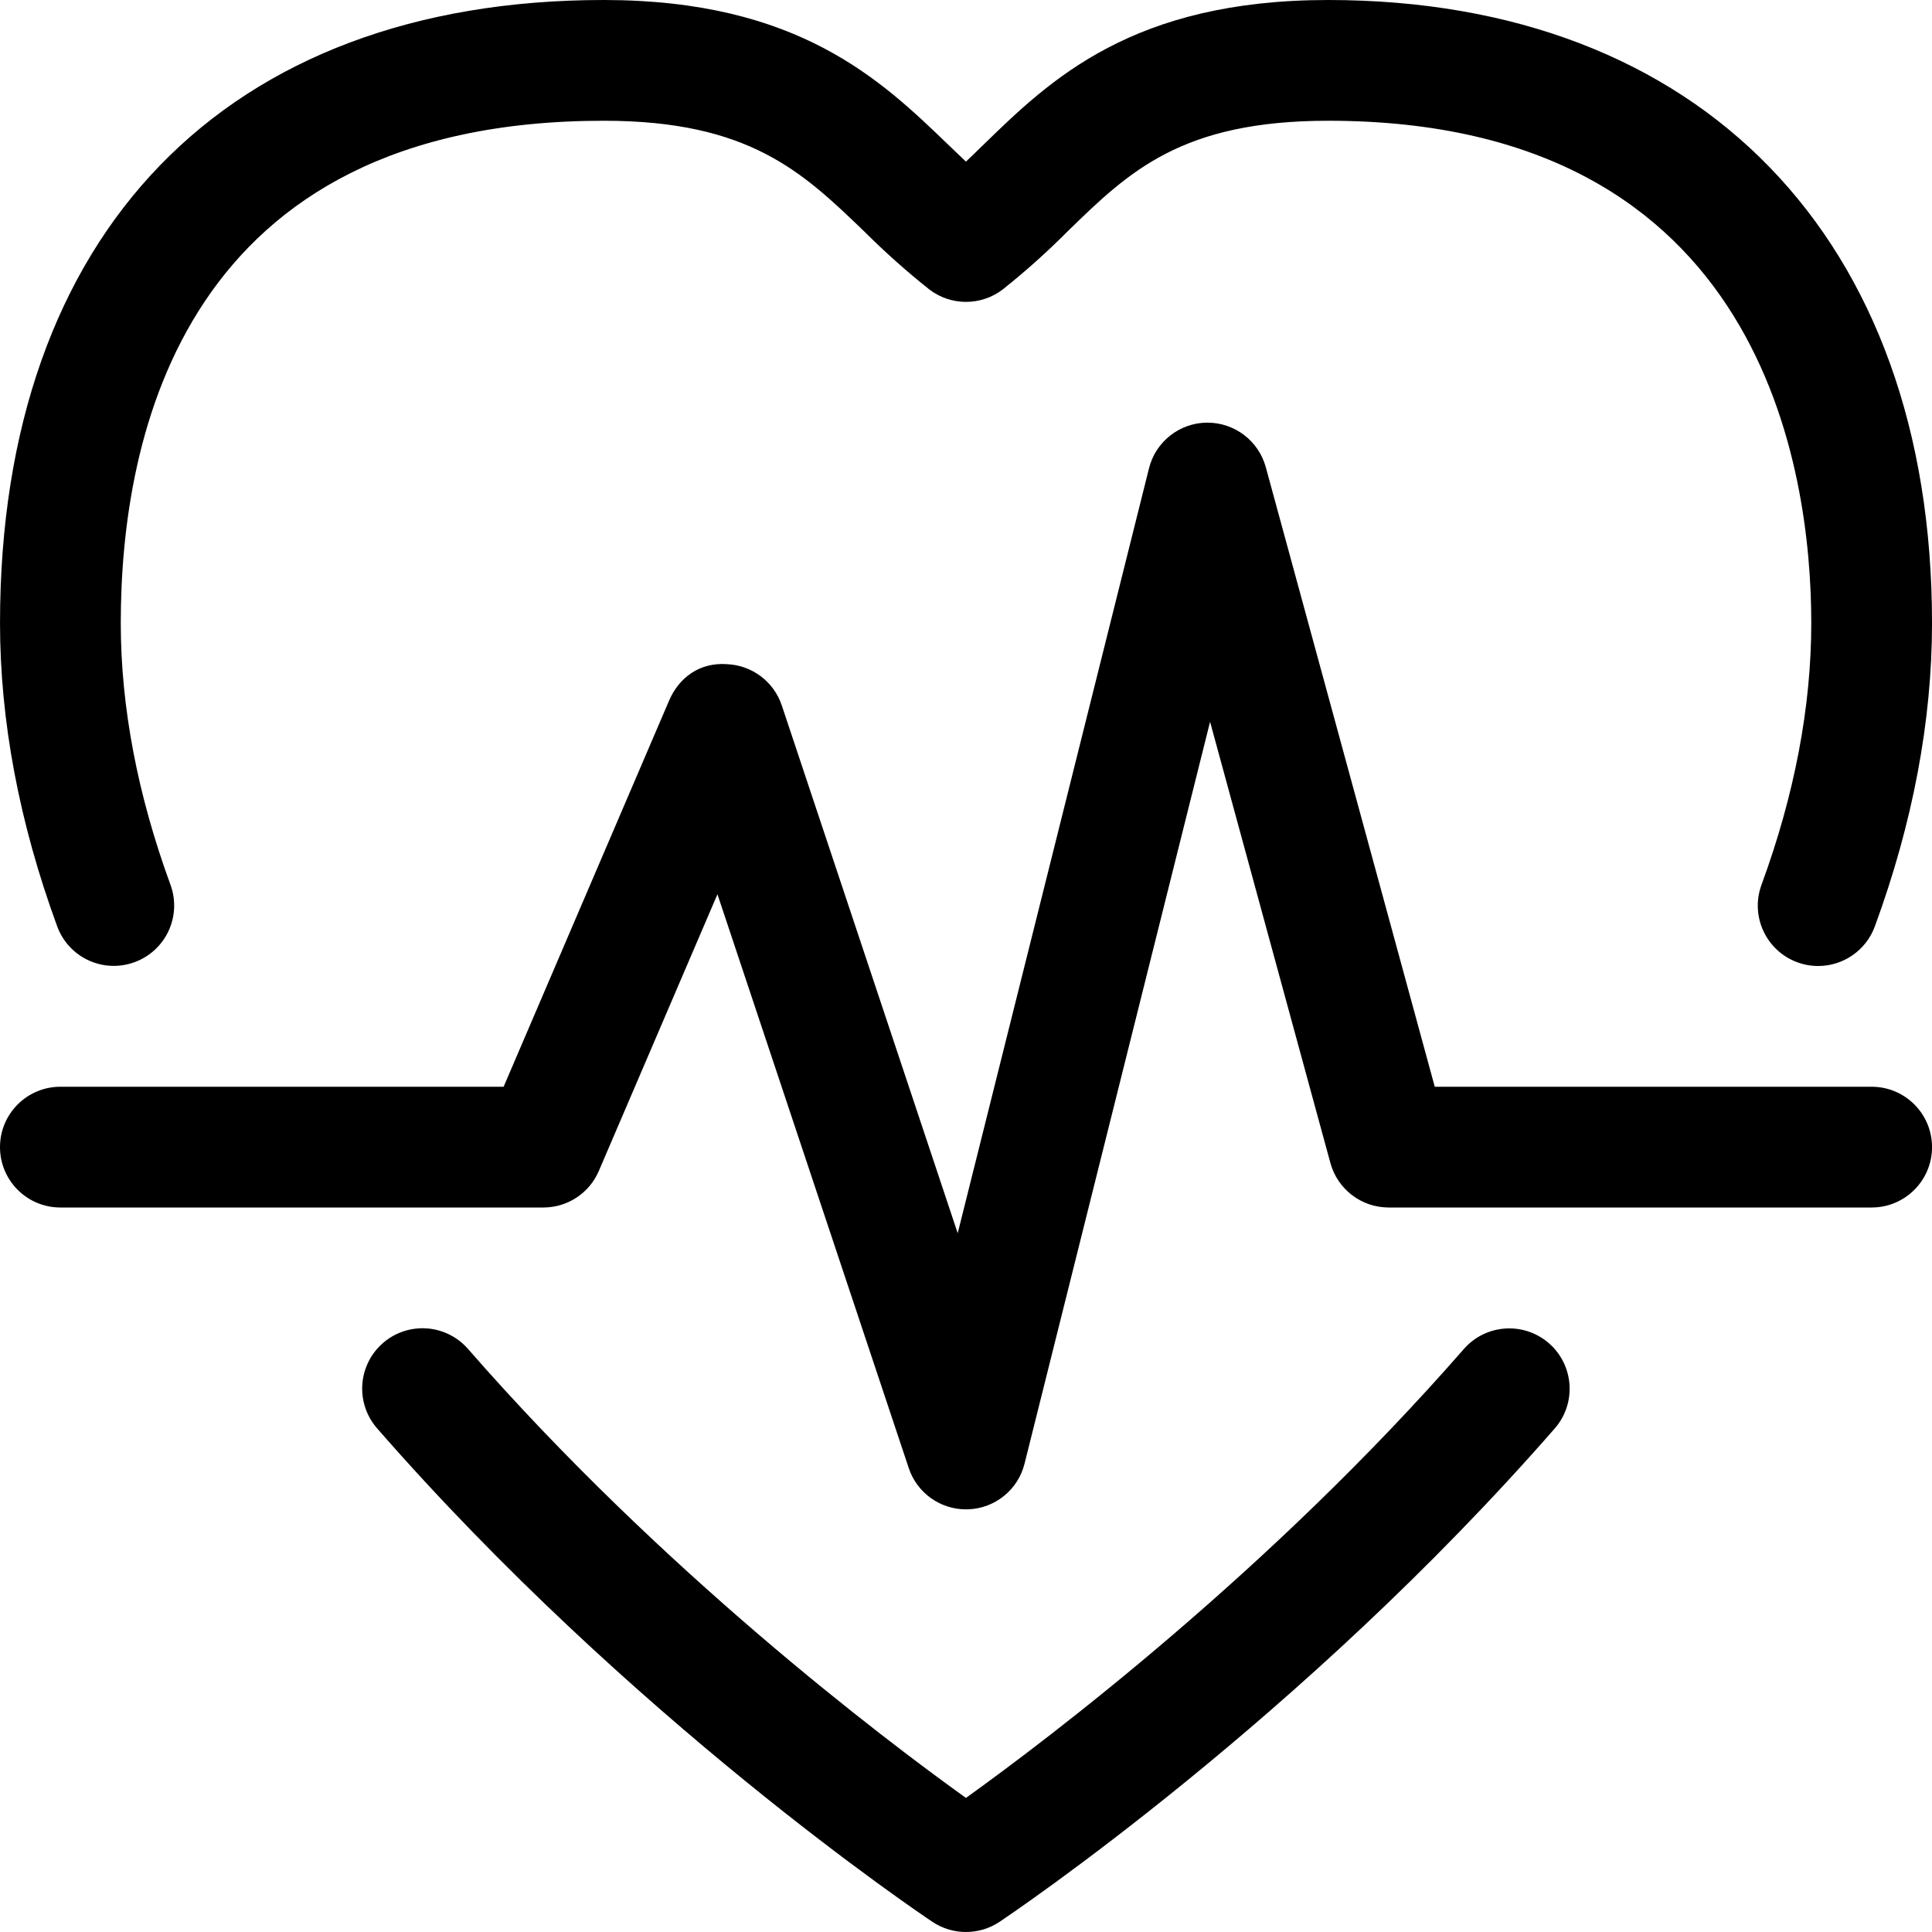
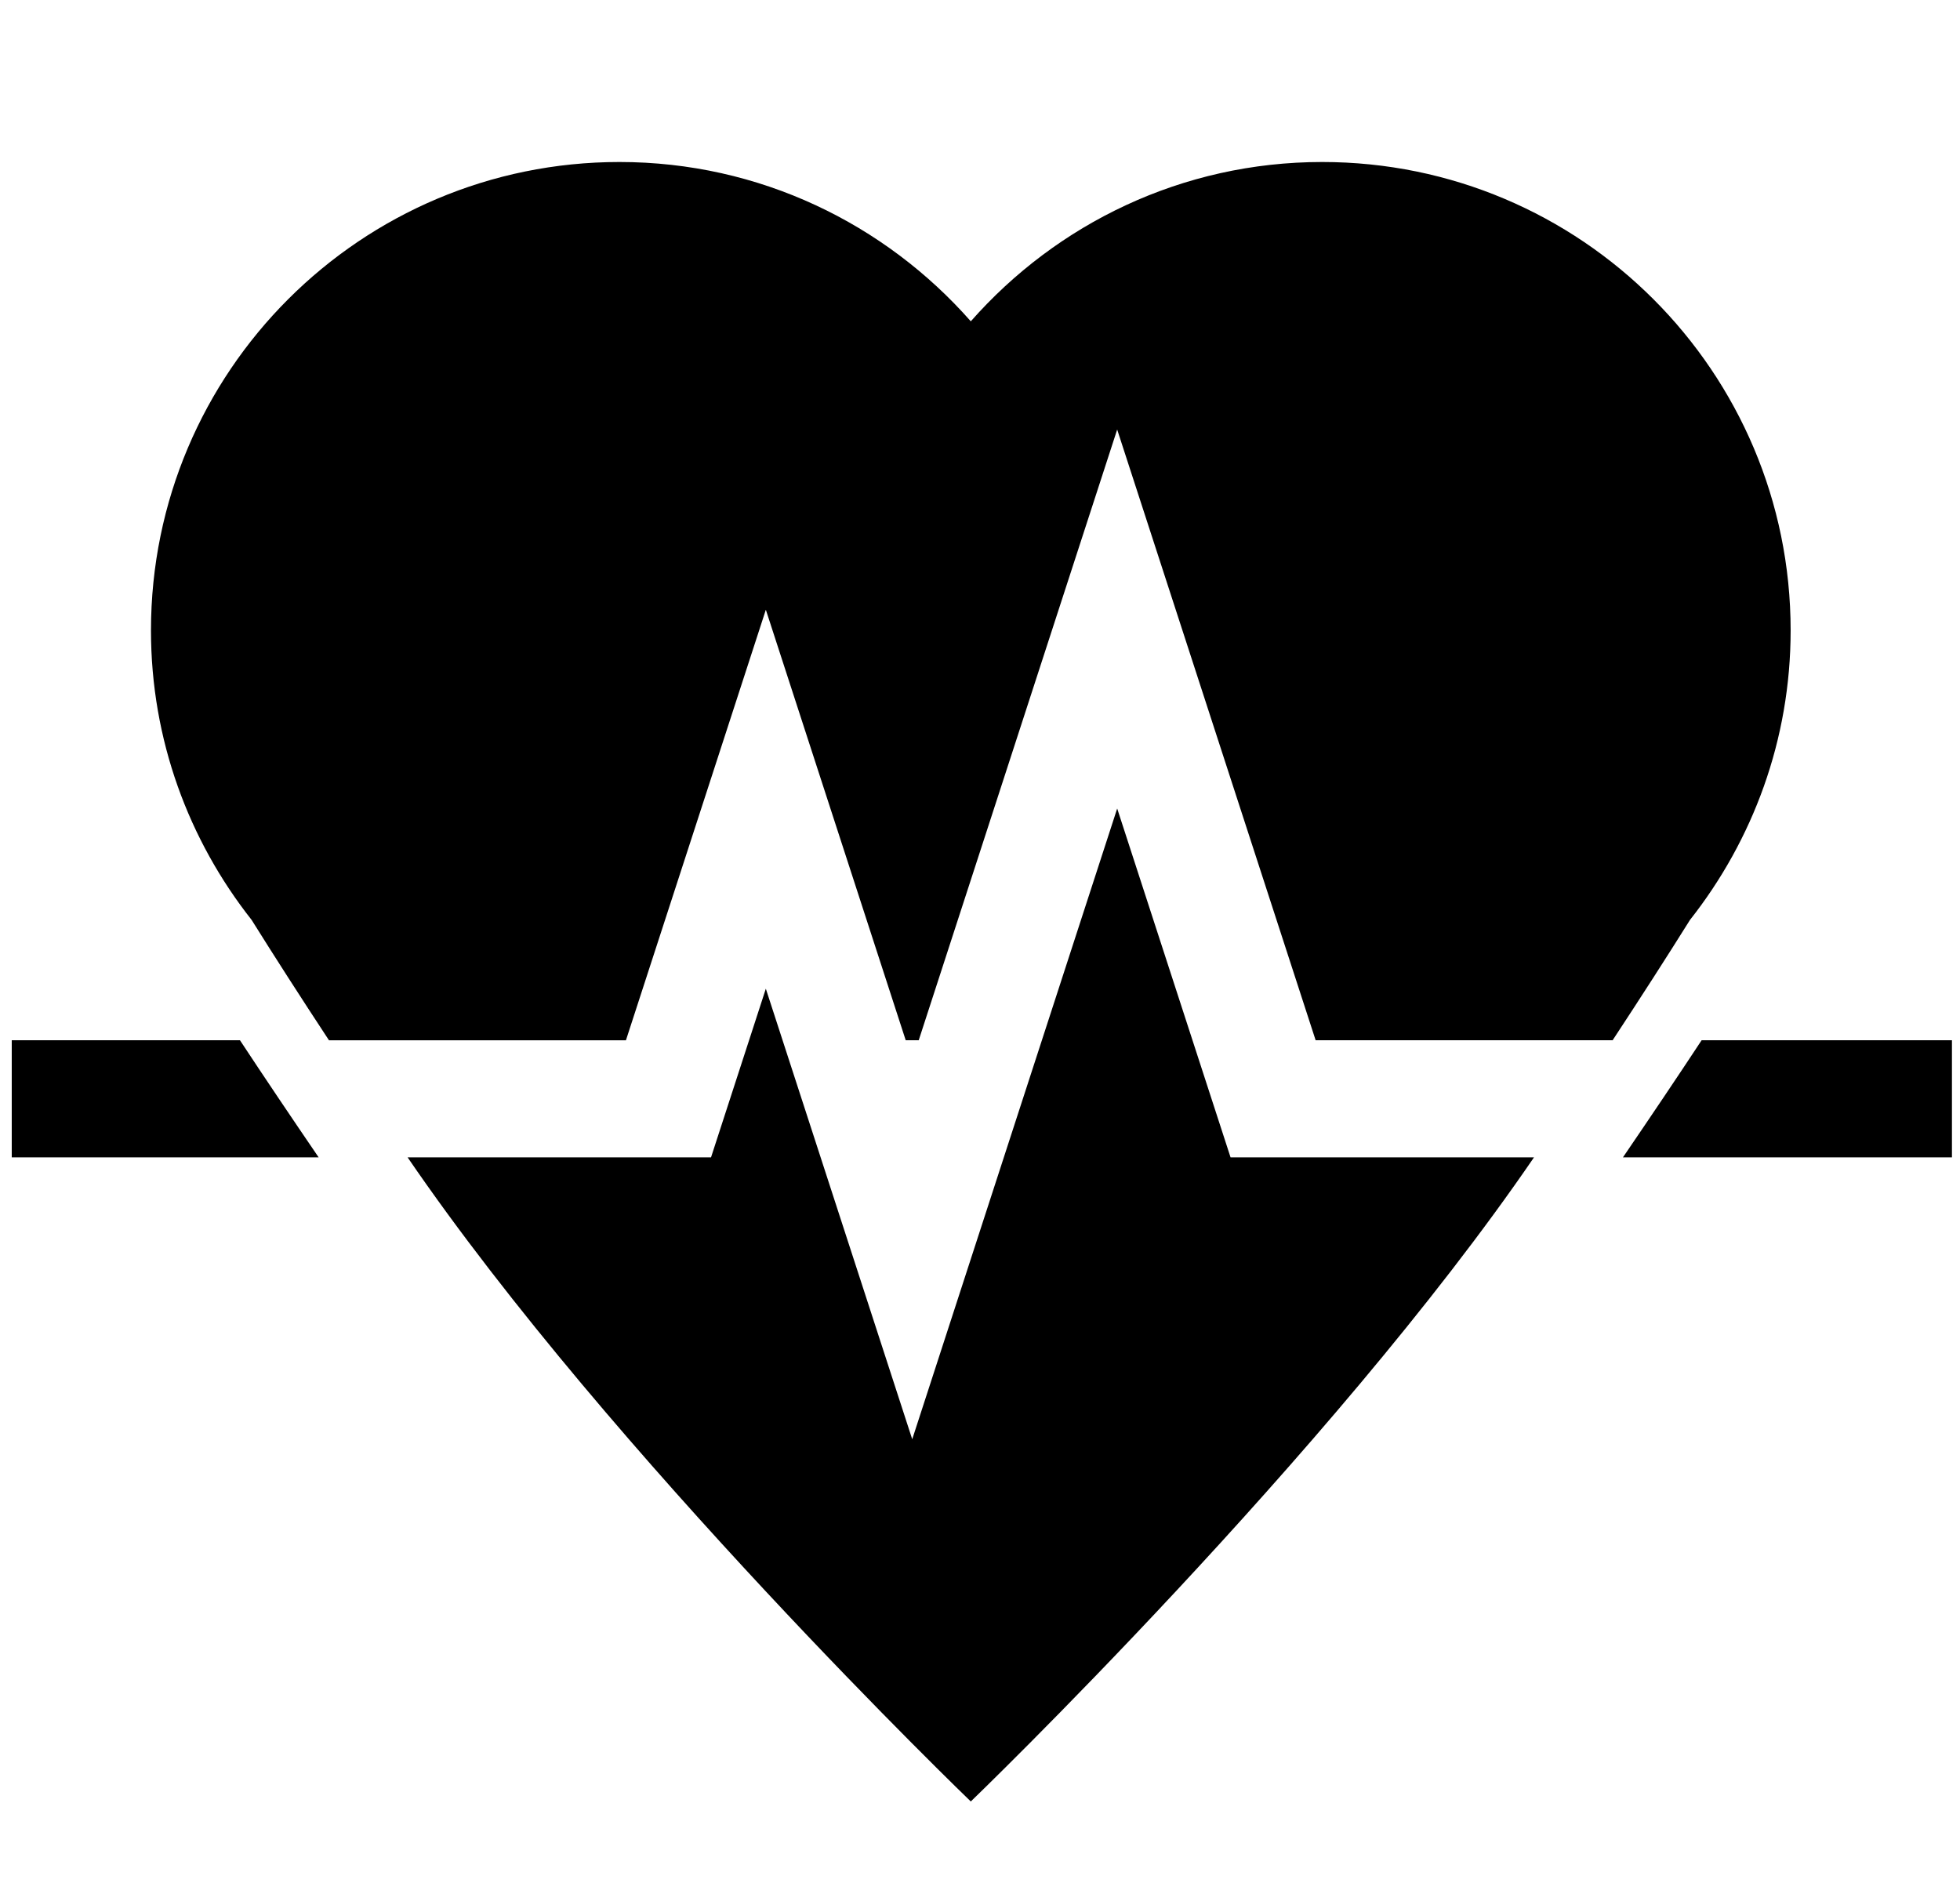
- <svg xmlns="http://www.w3.org/2000/svg" t="1572602875742" class="icon" viewBox="0 0 1024 1024" version="1.1" p-id="1919" width="200" height="200">
-   <path d="M71.322 509.972a31.949 31.949 0 0 0 19.026-41.042c-17.469-47.718-26.337-94.392-26.337-138.691 0-99.43 33.26-266.24 256-266.24 77.128 0 105.349 27.197 138.035 58.655a413.241 413.241 0 0 0 34.427 30.7 32.023 32.023 0 0 0 39.076 0 400.646 400.646 0 0 0 34.652-31.068c32.174-31.293 60.006-58.286 137.81-58.286 231.055 0 256 186.184 256 266.24 0 44.36-8.868 91.013-26.378 138.732a31.99 31.99 0 0 0 19.005 41.062 31.65 31.65 0 0 0 11.039 1.966 32.002 32.002 0 0 0 30.024-20.972c20.111-54.804 30.31-108.913 30.31-160.788C1024.01 126.525 901.396 0 704.01 0c-103.772 0-147.374 42.332-182.415 76.37-3.236 3.154-6.431 6.287-9.626 9.298-3.154-2.97-6.328-6.001-9.544-9.134C467.016 42.435 422.943 0 320.01 0 119.634 0 0.01 123.474 0.01 330.24c0 51.855 10.199 105.923 30.29 160.707a31.926 31.926 0 0 0 41.021 19.026z m704.573 205.005C673.188 832.655 555.858 921.436 511.969 952.934c-43.827-31.437-160.993-120.033-263.844-237.896a31.992 31.992 0 1 0-48.23 42.045c134.39 154.01 287.826 257.188 294.298 261.53a32.061 32.061 0 0 0 35.574 0c6.472-4.342 159.928-107.561 294.359-261.591a31.992 31.992 0 0 0-48.23-42.045z m216.125-138.977H760.453L670.894 247.603a32.053 32.053 0 0 0-30.884-23.593h-0.348a31.949 31.949 0 0 0-30.679 24.248l-101.376 405.361-93.245-279.736a32.027 32.027 0 0 0-29-21.852c-14.561-1.085-25.539 7.148-30.761 19.374l-87.675 204.595H32a32 32 0 0 0 0 64h256a31.92 31.92 0 0 0 29.409-19.415l62.853-146.616 101.396 304.148A31.967 31.967 0 0 0 512.01 799.99c0.41 0 0.819 0 1.229-0.02a31.949 31.949 0 0 0 29.798-24.228l98.324-393.175 63.775 233.841a32.025 32.025 0 0 0 30.884 23.593h256a32 32 0 0 0 0-64z" p-id="1920" />
+ <svg xmlns="http://www.w3.org/2000/svg" version="1.1" id="图层_1" x="0px" y="0px" width="176.667px" height="170.334px" viewBox="11.5 11.5 176.667 170.334" enable-background="new 11.5 11.5 176.667 170.334" xml:space="preserve">
+   <path d="M157.785,115.834c2.459-3.607,4.855-7.162,7.092-10.557h22.564v10.557H157.785L157.785,115.834z M156.855,105.277  L156.855,105.277h-26.768l-17.889-55.054l-17.888,55.054h-1.172L80.53,66.467l-12.61,38.811H41.152l0,0  c-2.548-3.873-4.907-7.545-6.972-10.85c-5.665-7.187-9.072-16.236-9.072-26.099c0-23.321,18.905-42.225,42.226-42.225  c12.629,0,23.932,5.574,31.67,14.361c7.738-8.787,19.041-14.361,31.67-14.361c23.322,0,42.227,18.904,42.227,42.225  c0,9.862-3.408,18.913-9.072,26.099C161.762,97.732,159.404,101.402,156.855,105.277L156.855,105.277z M40.223,115.834H12.559  v-10.557H33.13C35.367,108.672,37.763,112.227,40.223,115.834L40.223,115.834z M75.589,115.834l4.94-15.205l13.196,40.615  l18.474-56.859l10.219,31.449h27.35l0,0c-18.365,26.865-50.764,58.063-50.764,58.063s-32.399-31.197-50.763-58.063H75.589  L75.589,115.834L75.589,115.834z" />
</svg>
